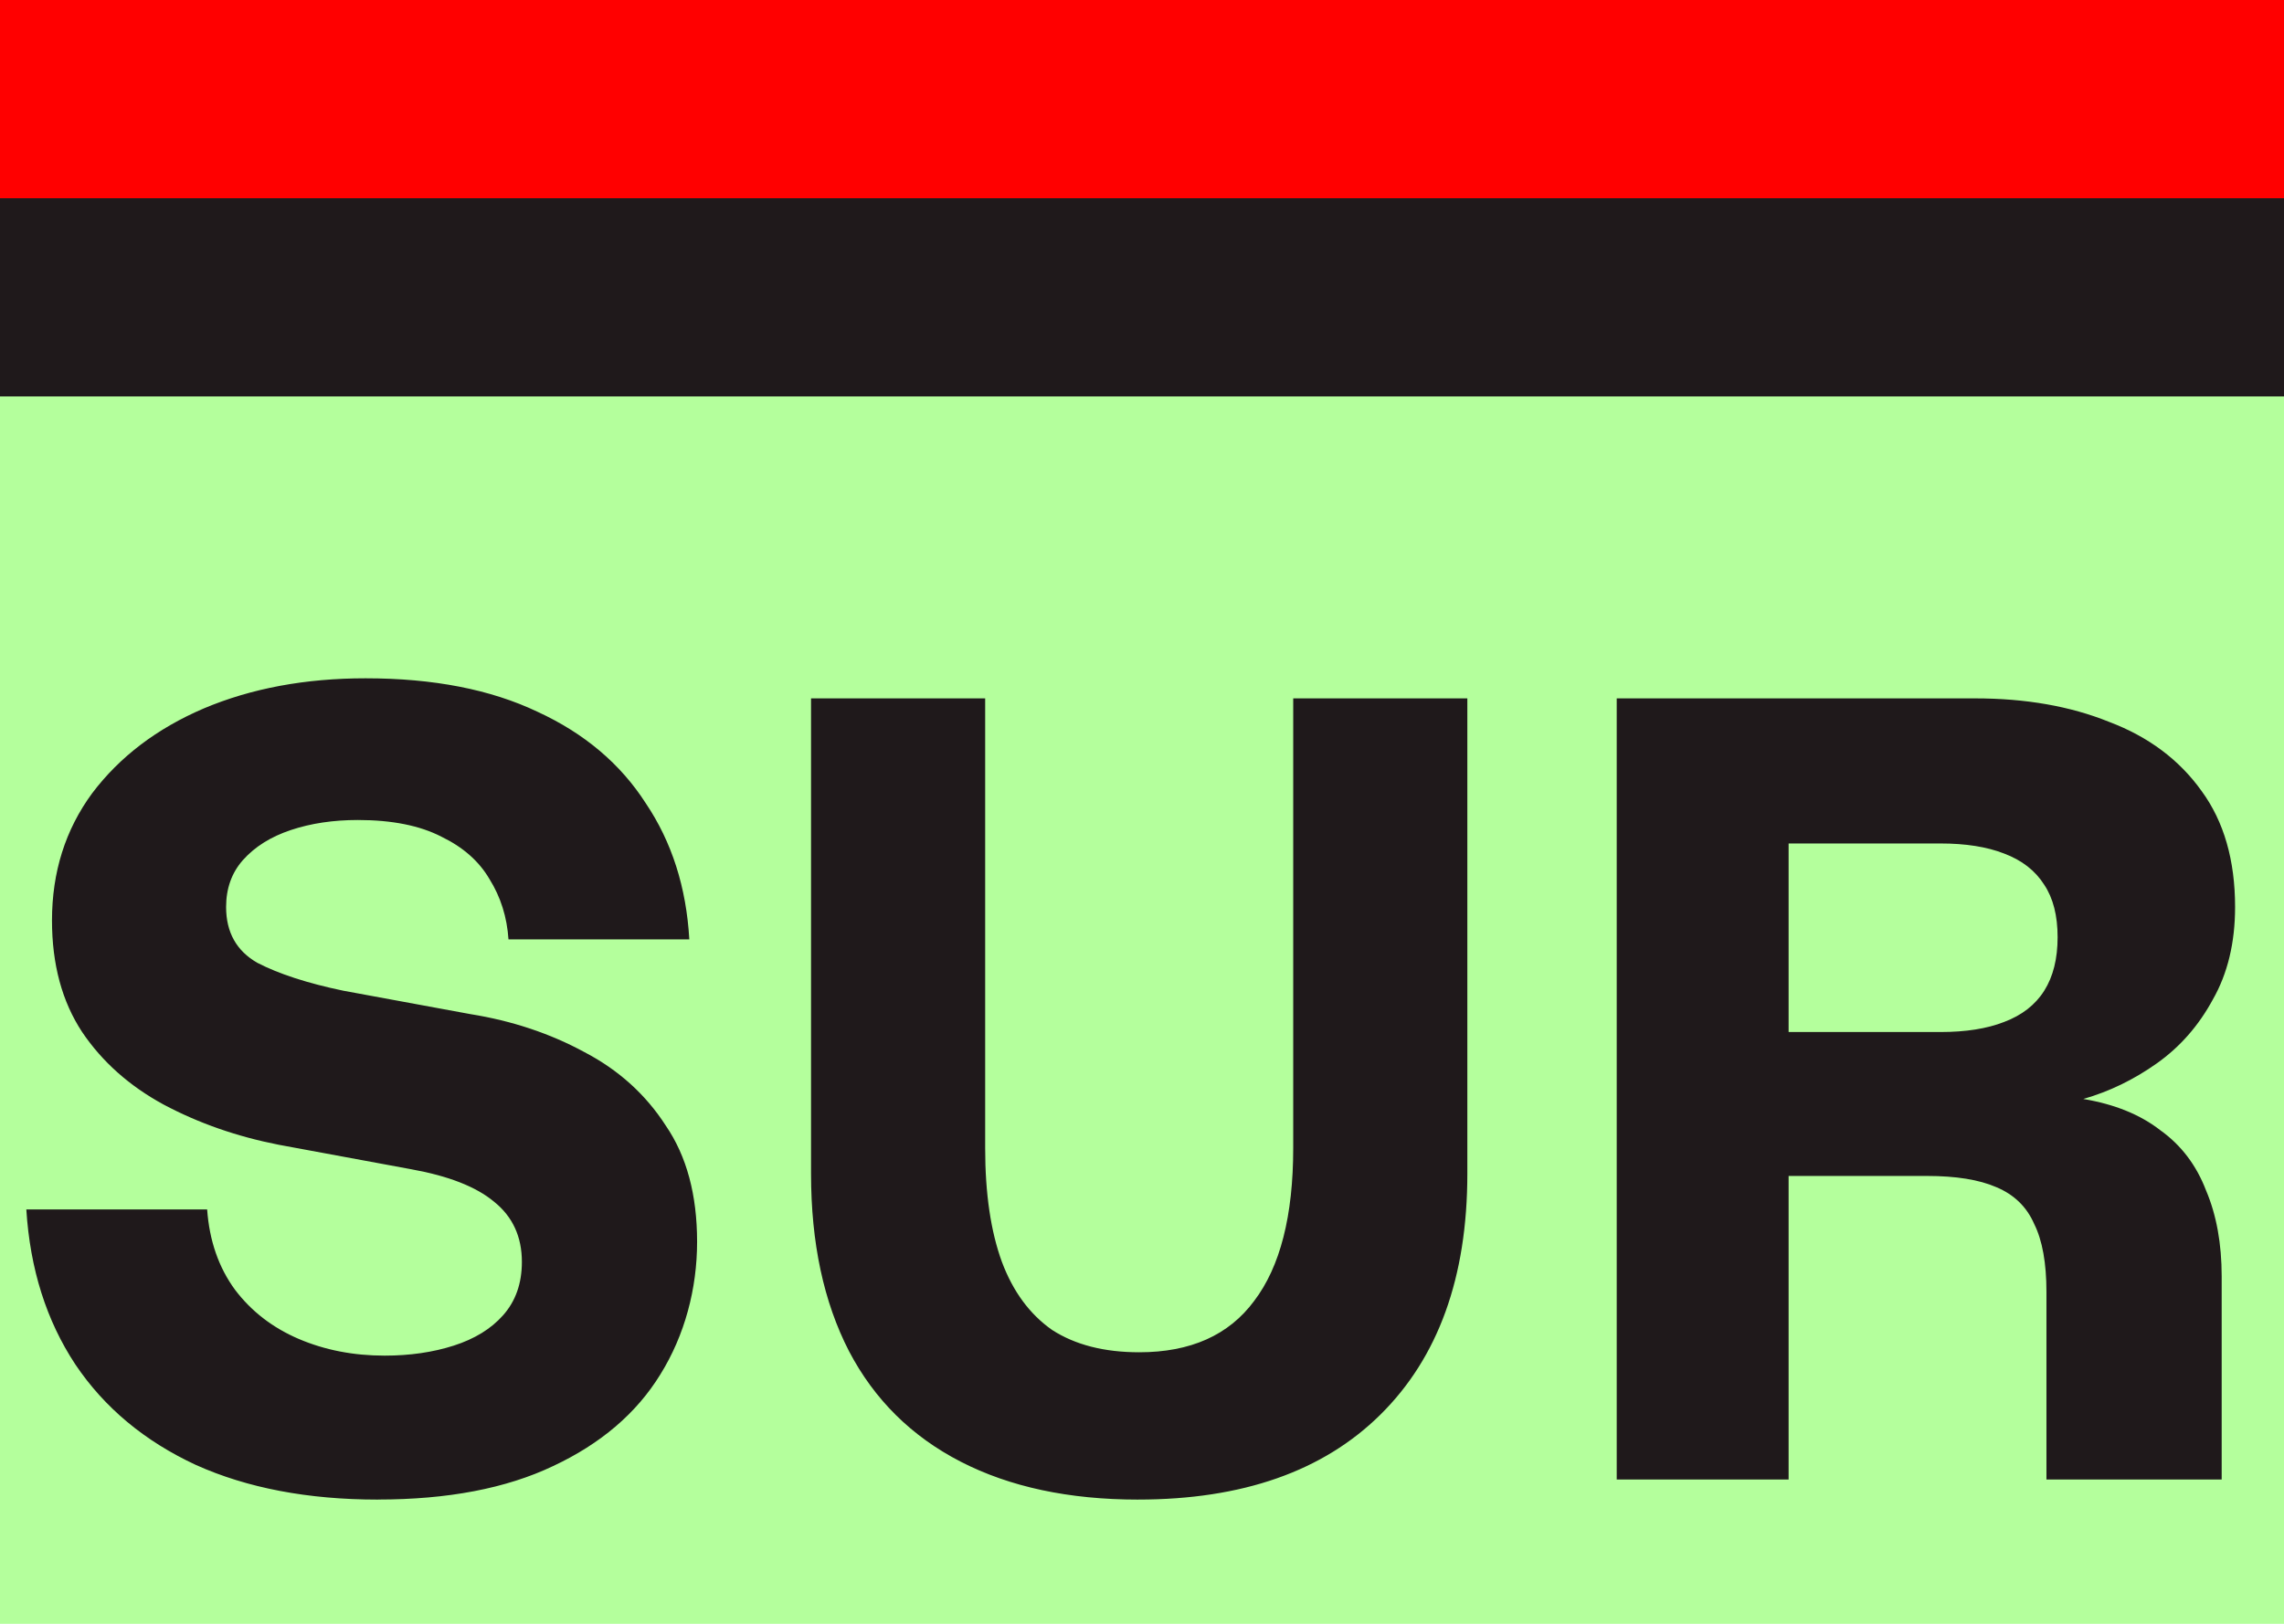
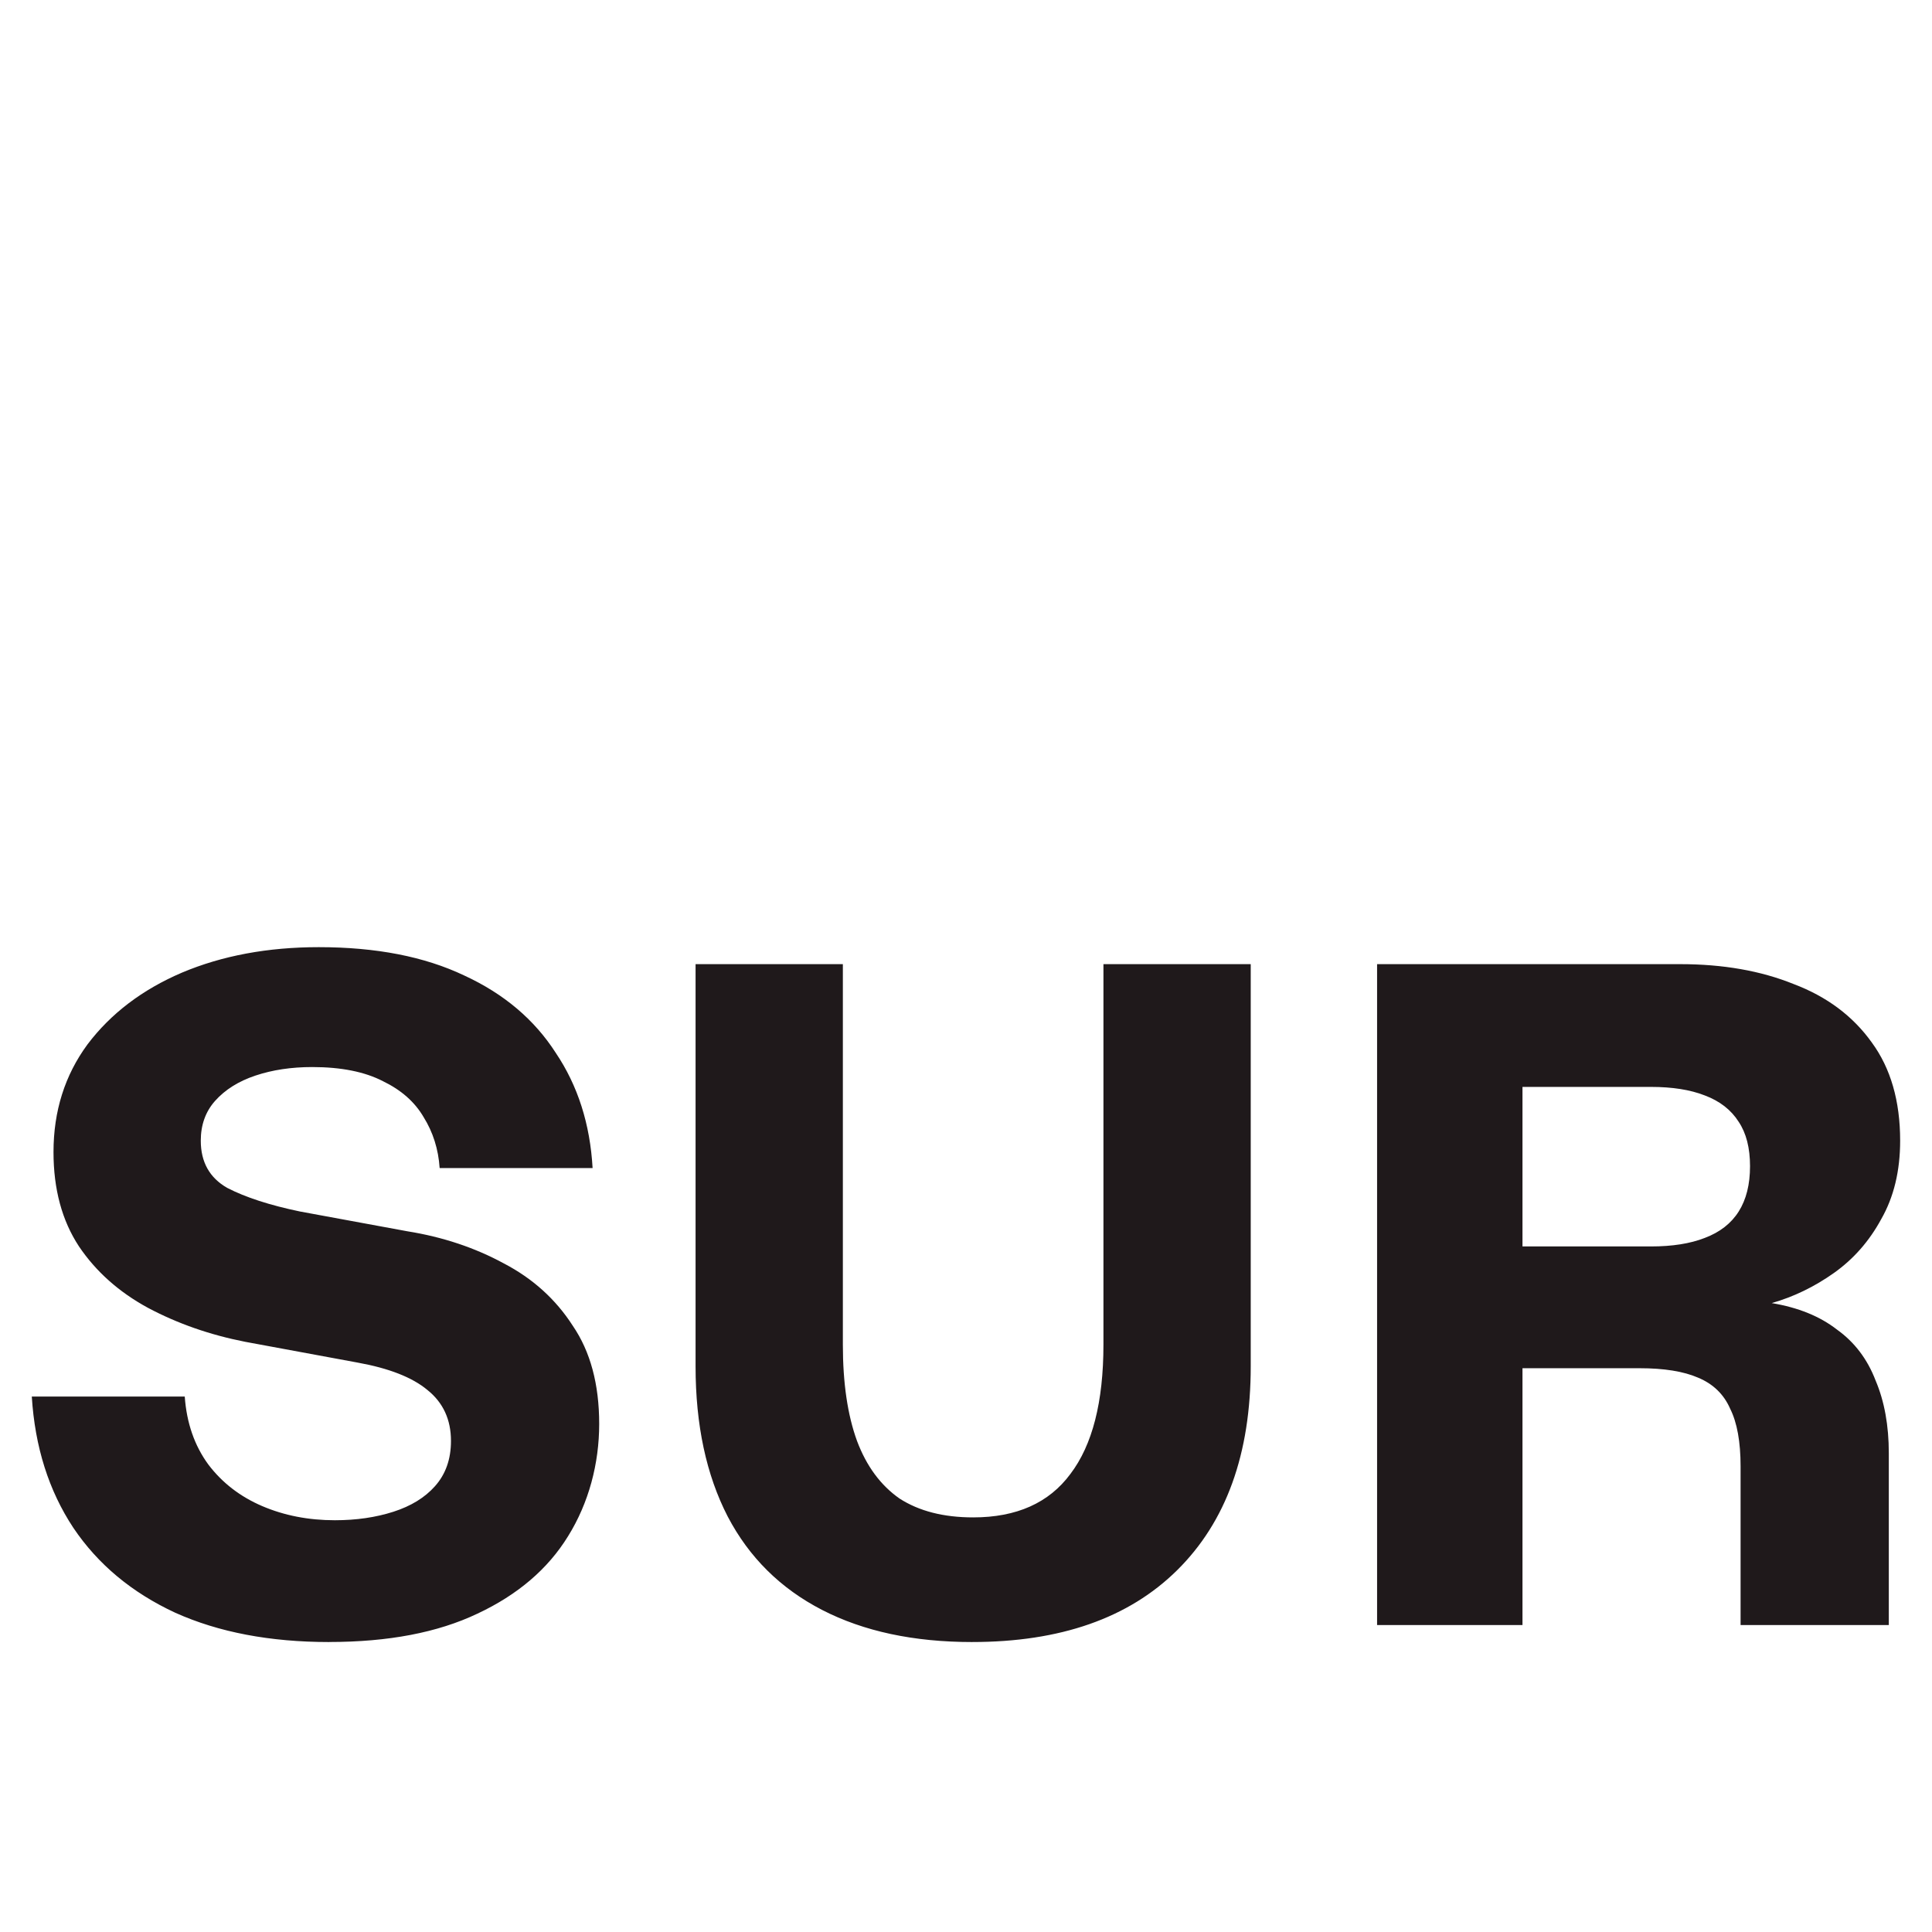
- <svg xmlns="http://www.w3.org/2000/svg" id="Layer_2" data-name="Layer 2" viewBox="0 0 1440 1024">
-   <defs>
-     <style>
-       .cls-1 {
-         fill: none;
-       }
- 
-       .cls-2 {
-         fill: #b4ff9c;
-       }
- 
-       .cls-3 {
-         fill: #1f191b;
-       }
- 
-       .cls-4 {
-         fill: red;
-       }
- 
-       .cls-5 {
-         clip-path: url(#clippath);
-       }
-     </style>
-     <clipPath id="clippath">
-       <rect class="cls-1" width="1440" height="1024" />
-     </clipPath>
-   </defs>
-   <g id="Layer_1-2" data-name="Layer 1">
-     <g class="cls-5">
-       <g>
-         <rect class="cls-2" width="1440" height="1024" />
-         <rect class="cls-4" width="1440" height="125" />
-         <rect class="cls-3" y="125" width="1440" height="125" />
-         <path class="cls-3" d="M238.26,945.67c-44.1,0-82.33-7.27-114.7-21.82-32.37-15.01-57.7-36.12-76-63.33-18.3-27.68-28.62-60.28-30.96-97.82h114c1.41,19.7,7.27,36.59,17.59,50.67,10.32,13.6,23.69,23.93,40.11,30.96s34.48,10.56,54.18,10.56c15.95,0,30.49-2.11,43.63-6.33,13.14-4.22,23.46-10.56,30.96-19,7.98-8.91,11.96-20.17,11.96-33.78,0-15.95-5.86-28.62-17.59-38-11.26-9.38-28.62-16.18-52.07-20.41l-83.74-15.48c-26.27-5.16-50.43-13.6-72.48-25.33-21.58-11.73-38.7-26.98-51.37-45.74-12.67-19.23-19-42.69-19-70.37,0-30.49,8.44-57.23,25.33-80.22,17.36-22.99,40.81-40.82,70.37-53.48,30.02-12.67,64.04-19,102.04-19,42.69,0,78.82,7.04,108.37,21.11,29.55,13.61,52.31,32.84,68.26,57.7,16.42,24.39,25.57,53.01,27.44,85.85h-114c-.94-14.07-4.93-26.74-11.96-38-6.57-11.26-16.65-20.17-30.26-26.74-13.6-7.04-31.2-10.56-52.78-10.56-15.48,0-29.55,2.11-42.22,6.33-12.67,4.22-22.75,10.55-30.26,19-7.04,7.97-10.56,17.83-10.56,29.55,0,15.95,6.57,27.68,19.7,35.18,13.6,7.04,31.67,12.9,54.18,17.59l80.22,14.78c26.27,4.22,50.2,12.2,71.78,23.93,21.58,11.26,38.7,26.74,51.37,46.44,13.14,19.23,19.7,43.63,19.7,73.18s-7.74,58.88-23.22,83.74c-15.01,24.4-37.53,43.63-67.56,57.7-29.55,14.07-66.38,21.11-110.48,21.11ZM717.53,945.67c-43.63,0-80.93-7.98-111.89-23.93-30.96-15.95-54.42-39.17-70.37-69.67-15.95-30.96-23.93-68.26-23.93-111.89v-299.78h109.78v283.59c0,28.62,3.52,52.54,10.55,71.78,7.04,18.77,17.59,33.07,31.67,42.93,14.54,9.38,32.84,14.07,54.89,14.07,32.37,0,56.53-10.79,72.48-32.37,16.42-21.58,24.63-53.72,24.63-96.41v-283.59h109.78v299.78c0,65.21-18.3,115.88-54.89,152-36.12,35.66-87.03,53.48-152.7,53.48ZM1019.3,933v-492.59h225.89c31.9,0,60.05,4.93,84.45,14.78,24.86,9.38,44.33,23.92,58.4,43.63,14.08,19.23,21.12,43.63,21.12,73.18,0,22.52-4.7,41.99-14.08,58.41-8.91,16.42-20.64,29.79-35.18,40.11-14.55,10.32-30.03,17.83-46.45,22.52,19.71,3.28,35.89,9.85,48.56,19.7,13.13,9.38,22.75,22.05,28.85,38,6.57,15.48,9.85,33.54,9.85,54.18v128.07h-110.48v-118.22c0-18.3-2.58-32.61-7.74-42.93-4.69-10.79-12.67-18.53-23.93-23.22-10.79-4.69-25.33-7.04-43.63-7.04h-87.26v191.41h-108.37ZM1127.67,650.82h95.71c15.95,0,29.32-2.11,40.11-6.33,11.26-4.22,19.7-10.79,25.33-19.7s8.45-20.17,8.45-33.78-2.82-24.63-8.45-33.07c-5.63-8.91-14.07-15.48-25.33-19.7-10.79-4.22-24.16-6.33-40.11-6.33h-95.71v118.93Z" />
-       </g>
-     </g>
+ <svg xmlns="http://www.w3.org/2000/svg" viewBox="0 0 1000 1000">
+   <g transform="translate(4.93 193.20) scale(0.6944444)">
+     <path fill="#1f191b" d="M238.26,945.67c-44.1,0-82.33-7.27-114.7-21.82-32.37-15.01-57.7-36.12-76-63.33-18.3-27.68-28.62-60.28-30.96-97.82h114c1.41,19.7,7.27,36.59,17.59,50.67,10.32,13.6,23.69,23.93,40.11,30.96s34.48,10.56,54.18,10.56c15.95,0,30.49-2.11,43.63-6.33,13.14-4.22,23.46-10.56,30.96-19,7.98-8.91,11.96-20.17,11.96-33.78,0-15.95-5.86-28.62-17.59-38-11.26-9.38-28.62-16.18-52.07-20.41l-83.74-15.48c-26.27-5.16-50.43-13.6-72.48-25.33-21.58-11.73-38.7-26.98-51.37-45.74-12.67-19.23-19-42.69-19-70.37,0-30.49,8.44-57.23,25.33-80.22,17.36-22.99,40.81-40.82,70.37-53.48,30.02-12.67,64.04-19,102.04-19,42.69,0,78.82,7.04,108.37,21.11,29.55,13.61,52.31,32.84,68.26,57.7,16.42,24.39,25.57,53.01,27.44,85.85h-114c-.94-14.07-4.93-26.74-11.96-38-6.57-11.26-16.65-20.17-30.26-26.74-13.6-7.04-31.2-10.56-52.78-10.56-15.48,0-29.55,2.11-42.22,6.33-12.67,4.22-22.75,10.55-30.26,19-7.04,7.97-10.56,17.83-10.56,29.55,0,15.95,6.57,27.68,19.7,35.18,13.6,7.04,31.67,12.9,54.18,17.59l80.22,14.78c26.27,4.22,50.2,12.2,71.78,23.93,21.58,11.26,38.7,26.74,51.37,46.44,13.14,19.23,19.7,43.63,19.7,73.18s-7.74,58.88-23.22,83.74c-15.01,24.4-37.53,43.63-67.56,57.7-29.55,14.07-66.38,21.11-110.48,21.11ZM717.53,945.67c-43.63,0-80.93-7.98-111.89-23.93-30.96-15.95-54.42-39.17-70.37-69.67-15.95-30.96-23.93-68.26-23.93-111.89v-299.78h109.78v283.59c0,28.62,3.52,52.54,10.55,71.78,7.04,18.77,17.59,33.07,31.67,42.93,14.54,9.38,32.84,14.07,54.89,14.07,32.37,0,56.53-10.79,72.48-32.37,16.42-21.58,24.63-53.72,24.63-96.41v-283.59h109.78v299.78c0,65.21-18.3,115.88-54.89,152-36.12,35.66-87.03,53.48-152.7,53.48ZM1019.3,933v-492.59h225.89c31.9,0,60.05,4.93,84.45,14.78,24.86,9.38,44.33,23.92,58.4,43.63,14.08,19.23,21.12,43.63,21.12,73.18,0,22.52-4.7,41.99-14.08,58.41-8.91,16.42-20.64,29.79-35.18,40.11-14.55,10.32-30.03,17.83-46.45,22.52,19.71,3.28,35.89,9.85,48.56,19.7,13.13,9.38,22.75,22.05,28.85,38,6.57,15.48,9.85,33.54,9.85,54.18v128.07h-110.48v-118.22c0-18.3-2.58-32.61-7.74-42.93-4.69-10.79-12.67-18.53-23.93-23.22-10.79-4.69-25.33-7.04-43.63-7.04h-87.26v191.41h-108.37ZM1127.67,650.82h95.71c15.95,0,29.32-2.11,40.11-6.33,11.26-4.22,19.7-10.79,25.33-19.7s8.45-20.17,8.45-33.78-2.82-24.63-8.45-33.07c-5.63-8.91-14.07-15.48-25.33-19.7-10.79-4.22-24.16-6.33-40.11-6.33h-95.71v118.93Z" />
  </g>
</svg>
